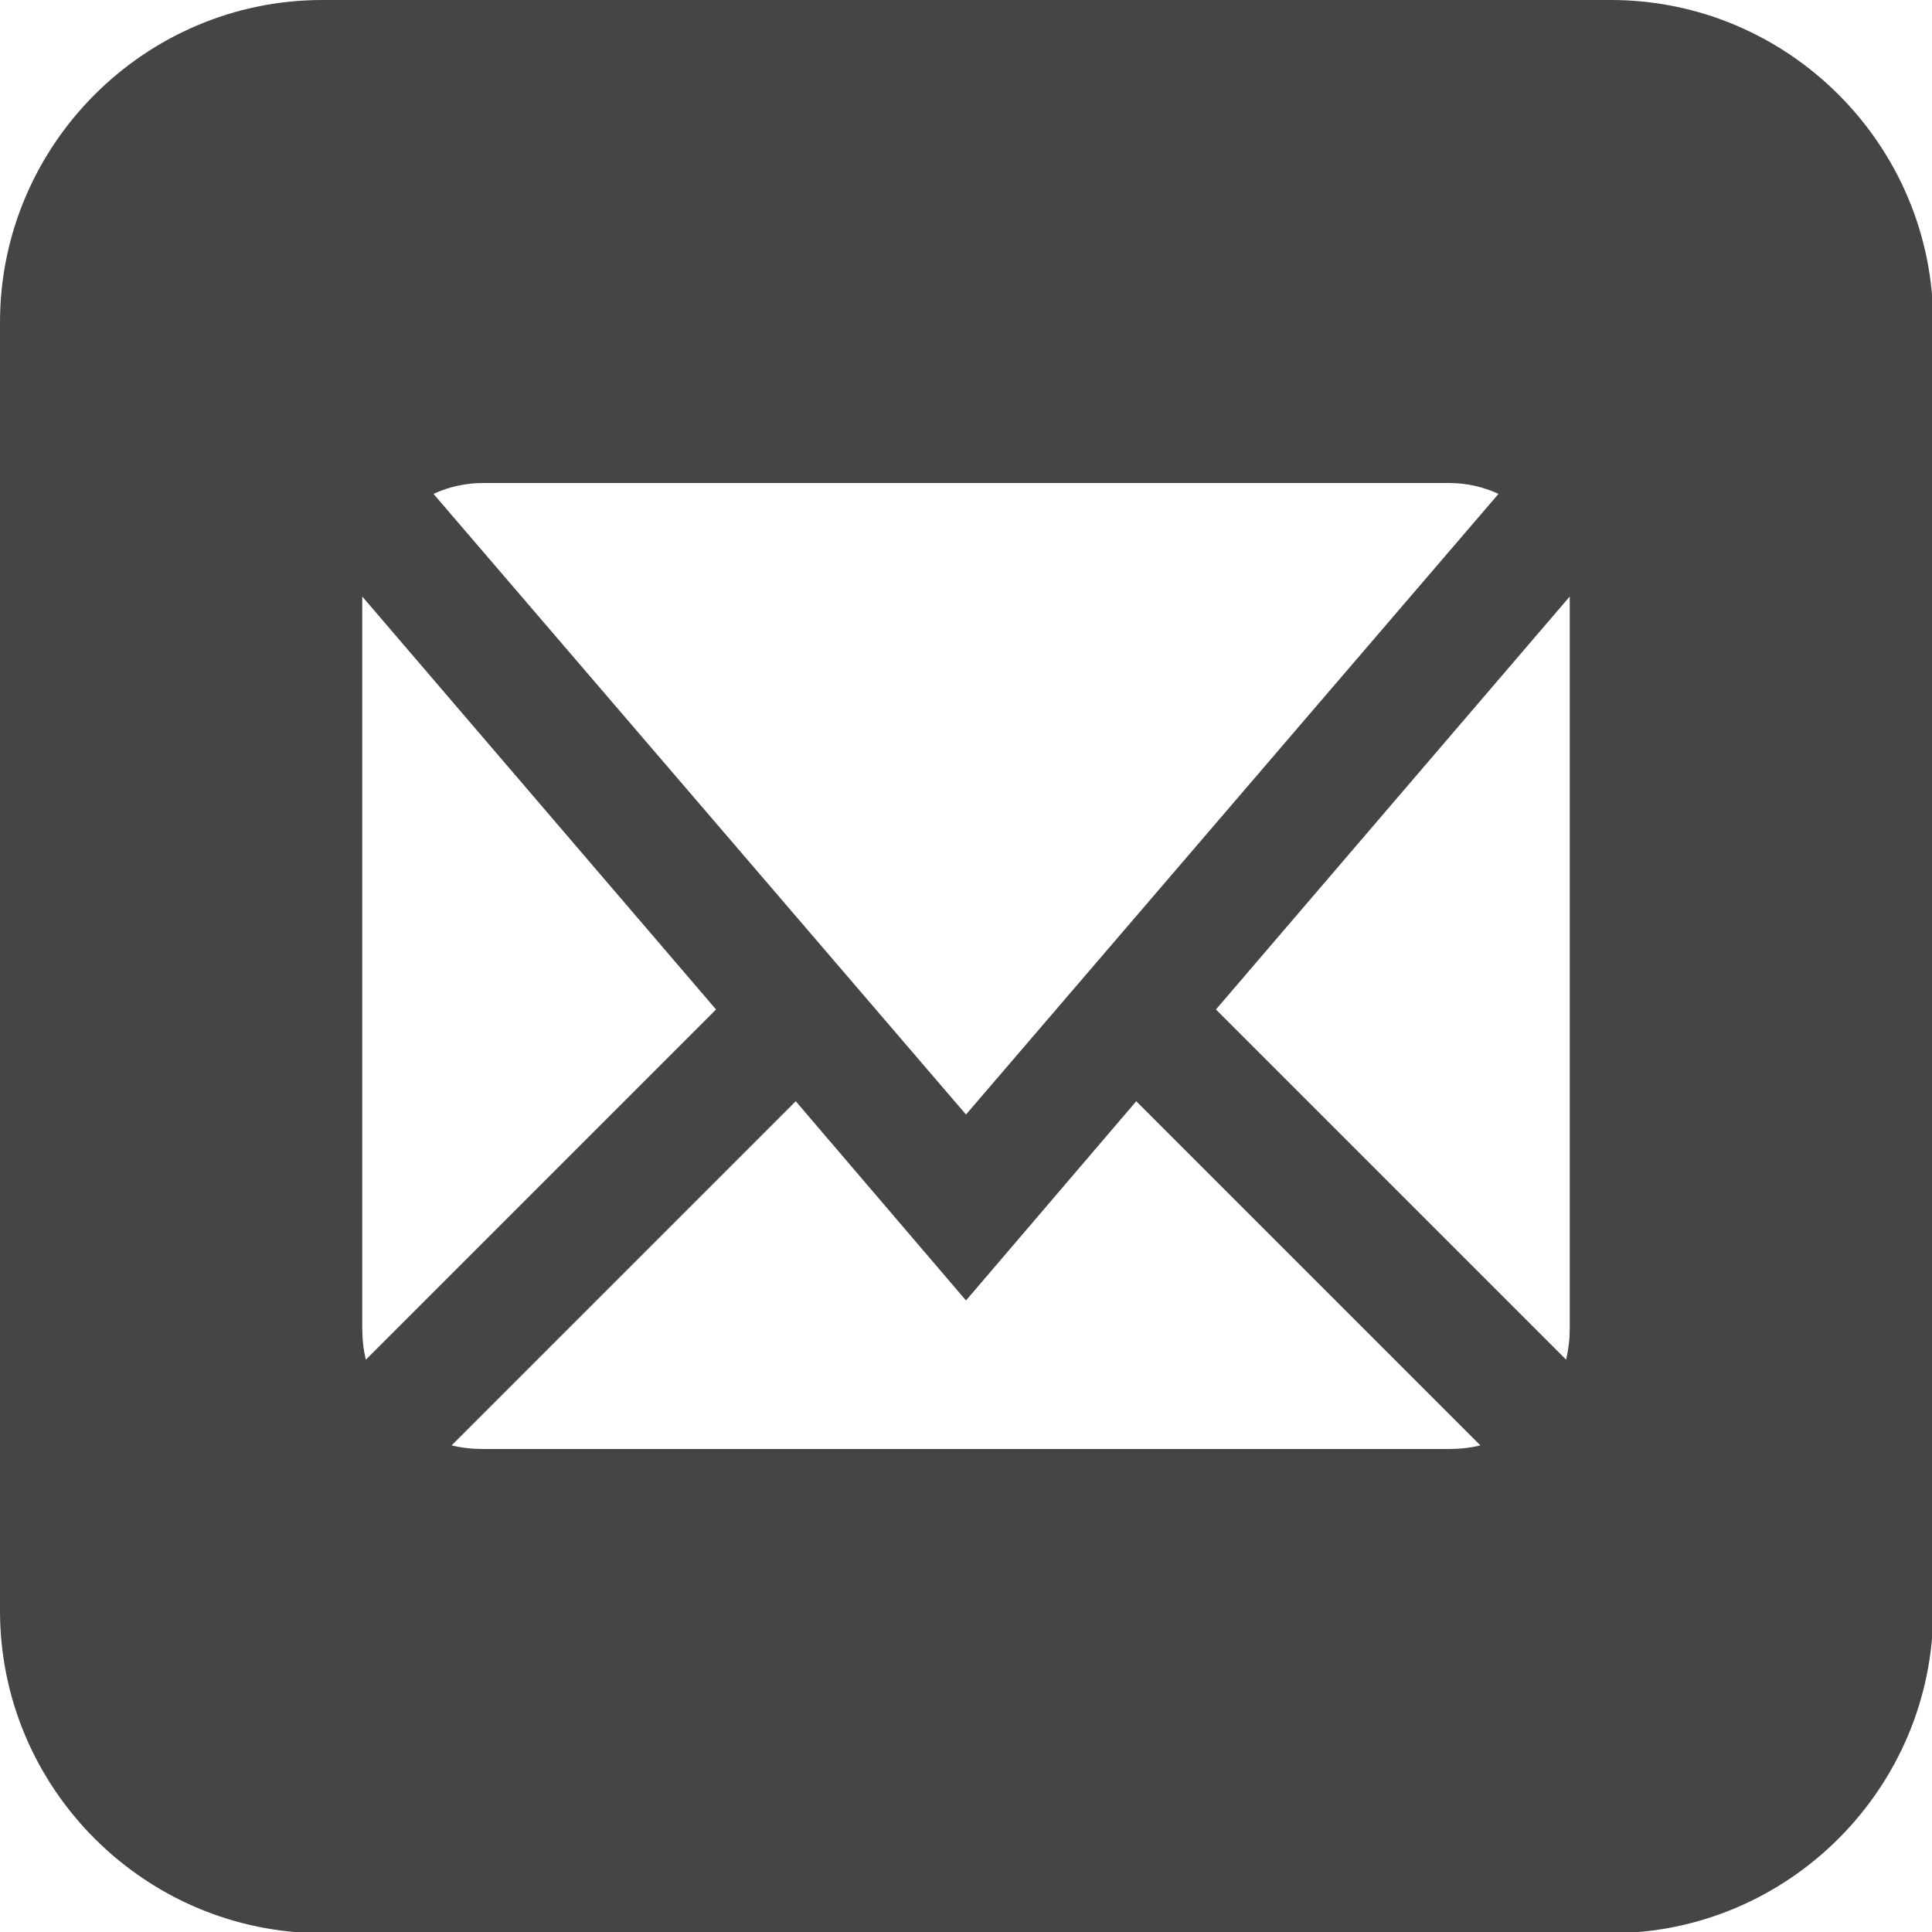
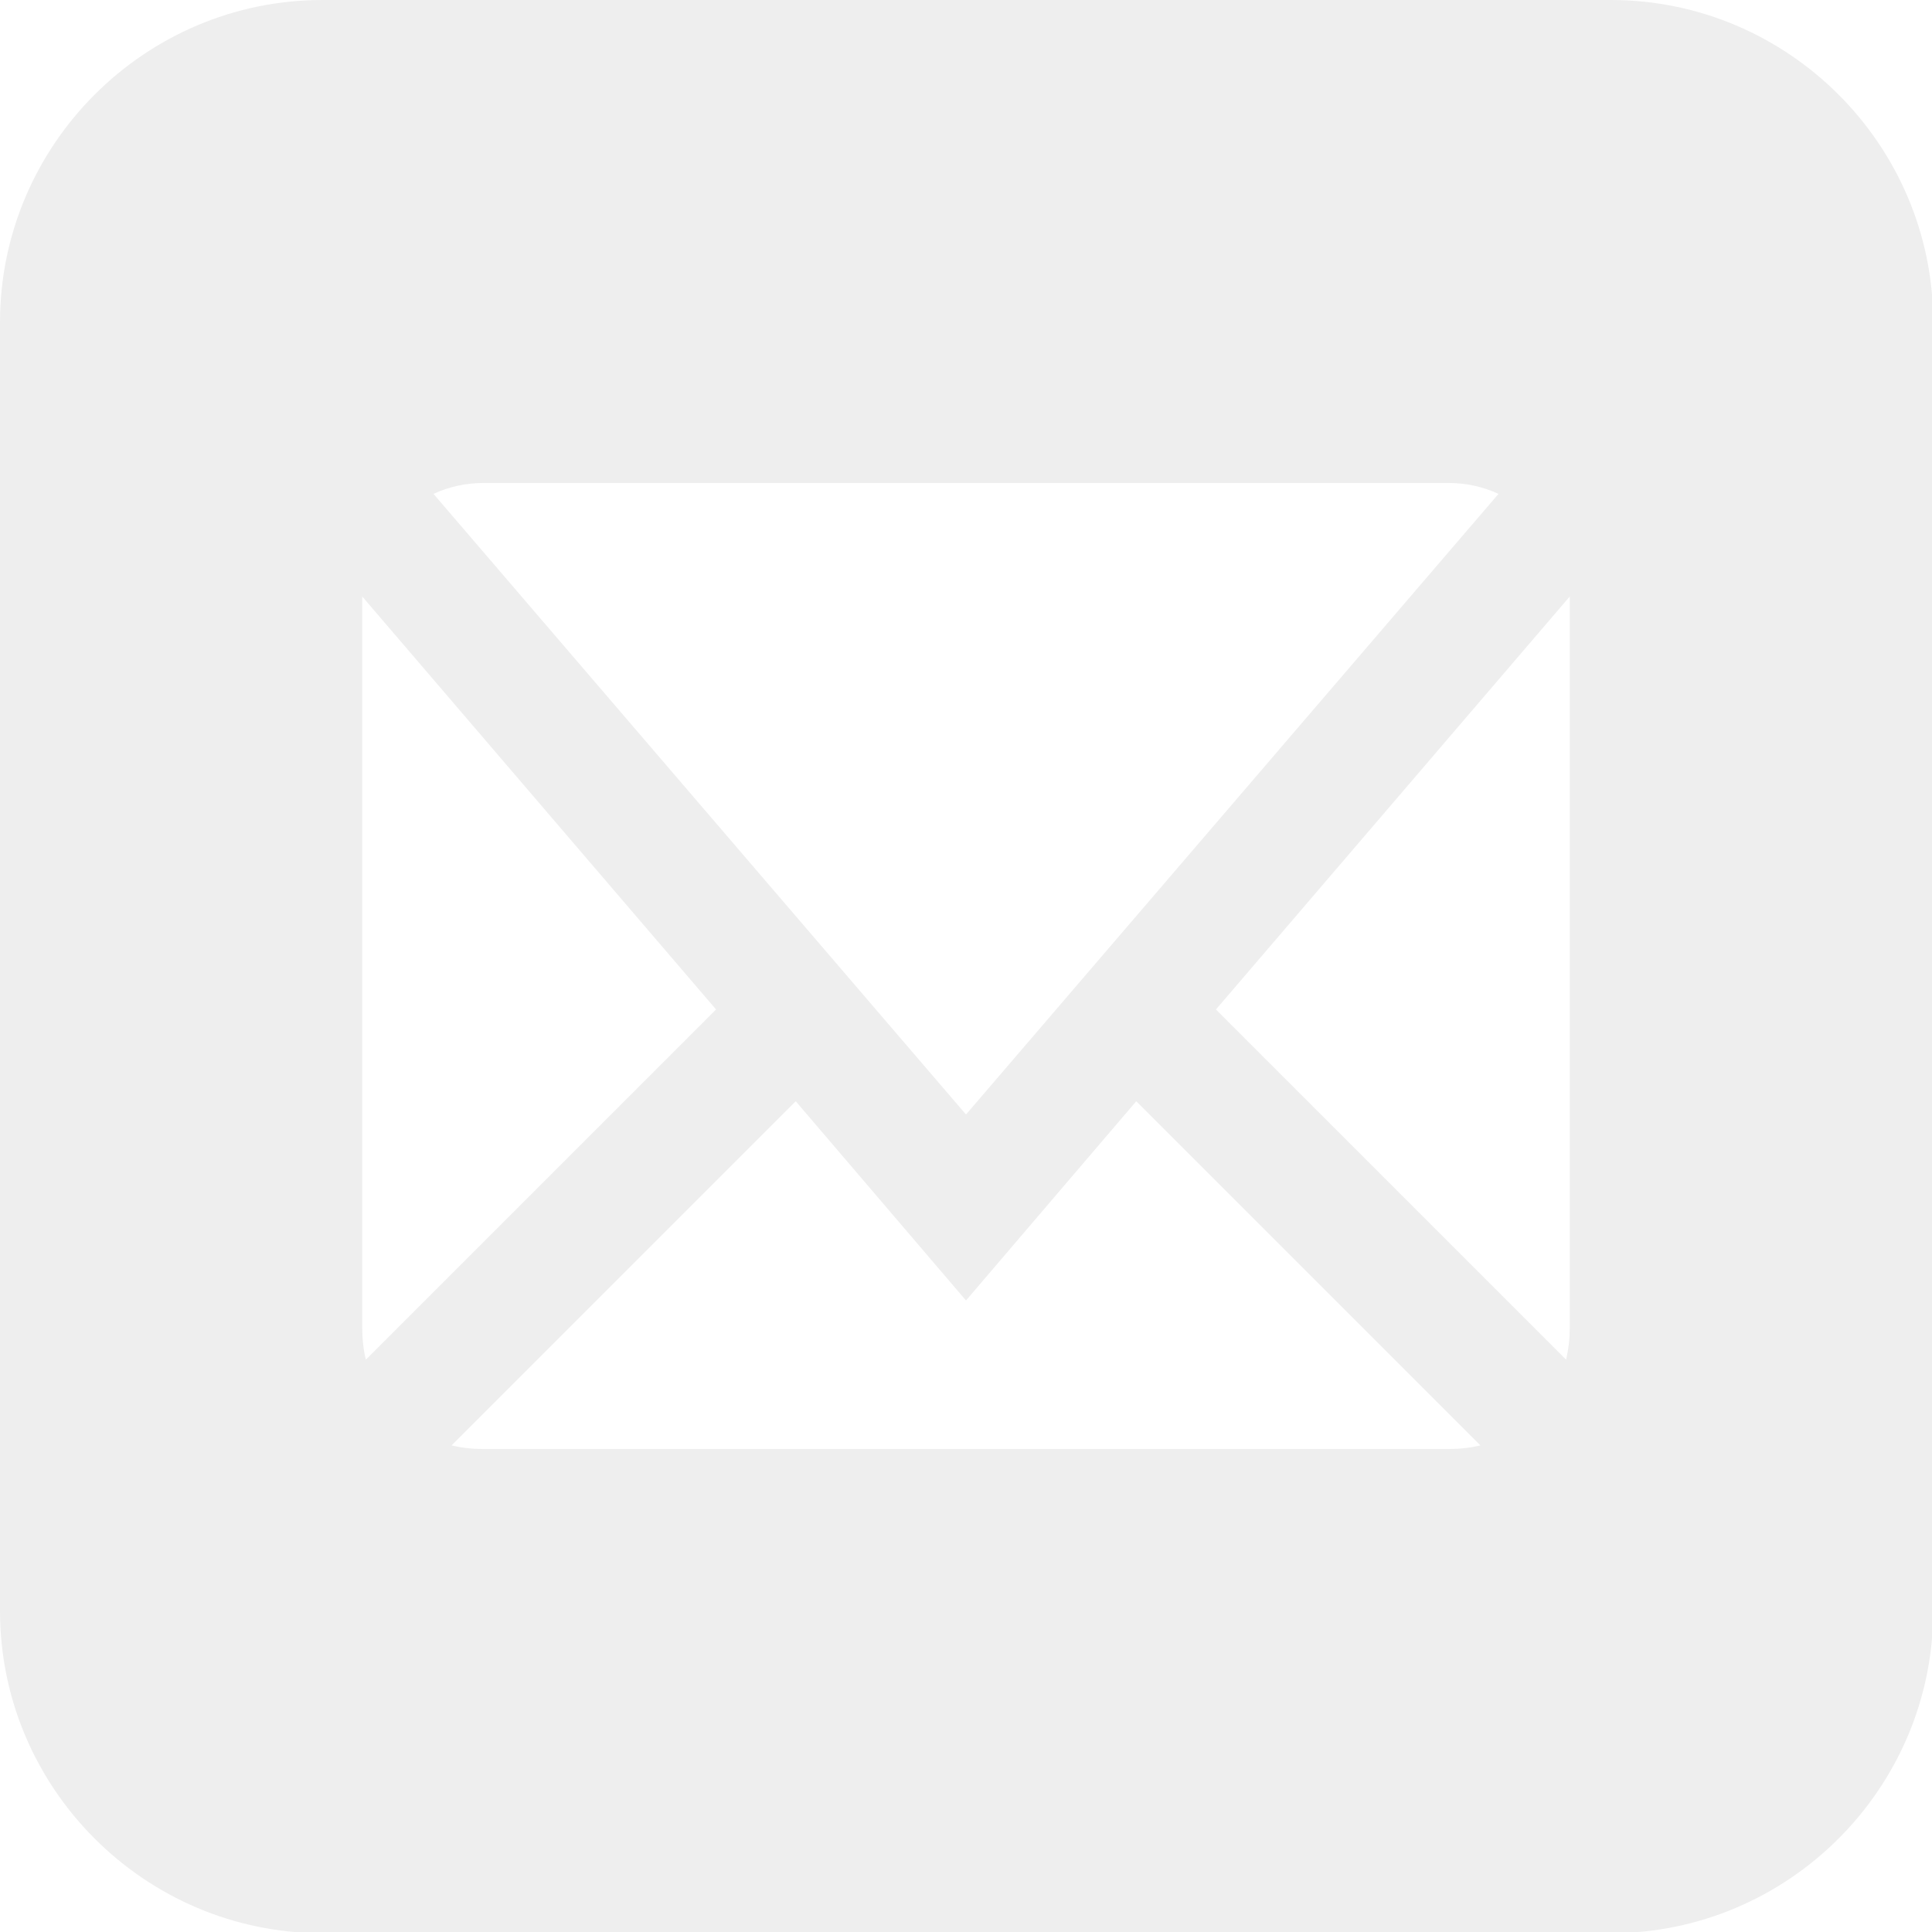
<svg xmlns="http://www.w3.org/2000/svg" id="gmail-icon" data-name="Capa 1" viewBox="0 0 16 16">
-   <path d="M13.33,0H2.67C1.2,0,0,1.2,0,2.67v10.67c0,1.47,1.2,2.67,2.67,2.67h10.67c1.47,0,2.67-1.2,2.67-2.67V2.67c0-1.47-1.2-2.67-2.67-2.67ZM4,4h8c.14,0,.28.03.41.09l-4.41,5.14L3.59,4.09c.13-.06.27-.09.41-.09ZM3,11v-6s0-.04,0-.06l2.93,3.42-2.9,2.9c-.02-.08-.03-.17-.03-.26ZM12,12H4c-.09,0-.18-.01-.26-.03l2.85-2.85,1.41,1.65,1.41-1.65,2.85,2.85c-.08.02-.17.03-.26.03h0ZM13,11c0,.09-.01.17-.03.26l-2.9-2.9,2.93-3.42s0,.04,0,.06v6Z" style="fill: #454545; stroke-width: 0px;" />
+   <path d="M13.33,0H2.67C1.2,0,0,1.2,0,2.67v10.67c0,1.47,1.2,2.67,2.67,2.67h10.67c1.47,0,2.67-1.2,2.67-2.67V2.67c0-1.47-1.2-2.67-2.67-2.67ZM4,4h8c.14,0,.28.03.41.09l-4.41,5.14L3.59,4.09c.13-.06.27-.09.41-.09ZM3,11v-6s0-.04,0-.06l2.93,3.42-2.9,2.9c-.02-.08-.03-.17-.03-.26ZM12,12H4c-.09,0-.18-.01-.26-.03l2.85-2.85,1.41,1.65,1.41-1.65,2.85,2.85c-.08.02-.17.03-.26.03h0ZM13,11c0,.09-.01.17-.03.26l-2.9-2.9,2.93-3.42s0,.04,0,.06v6Z" style="fill: #eee; stroke-width: 0px;" />
</svg>
